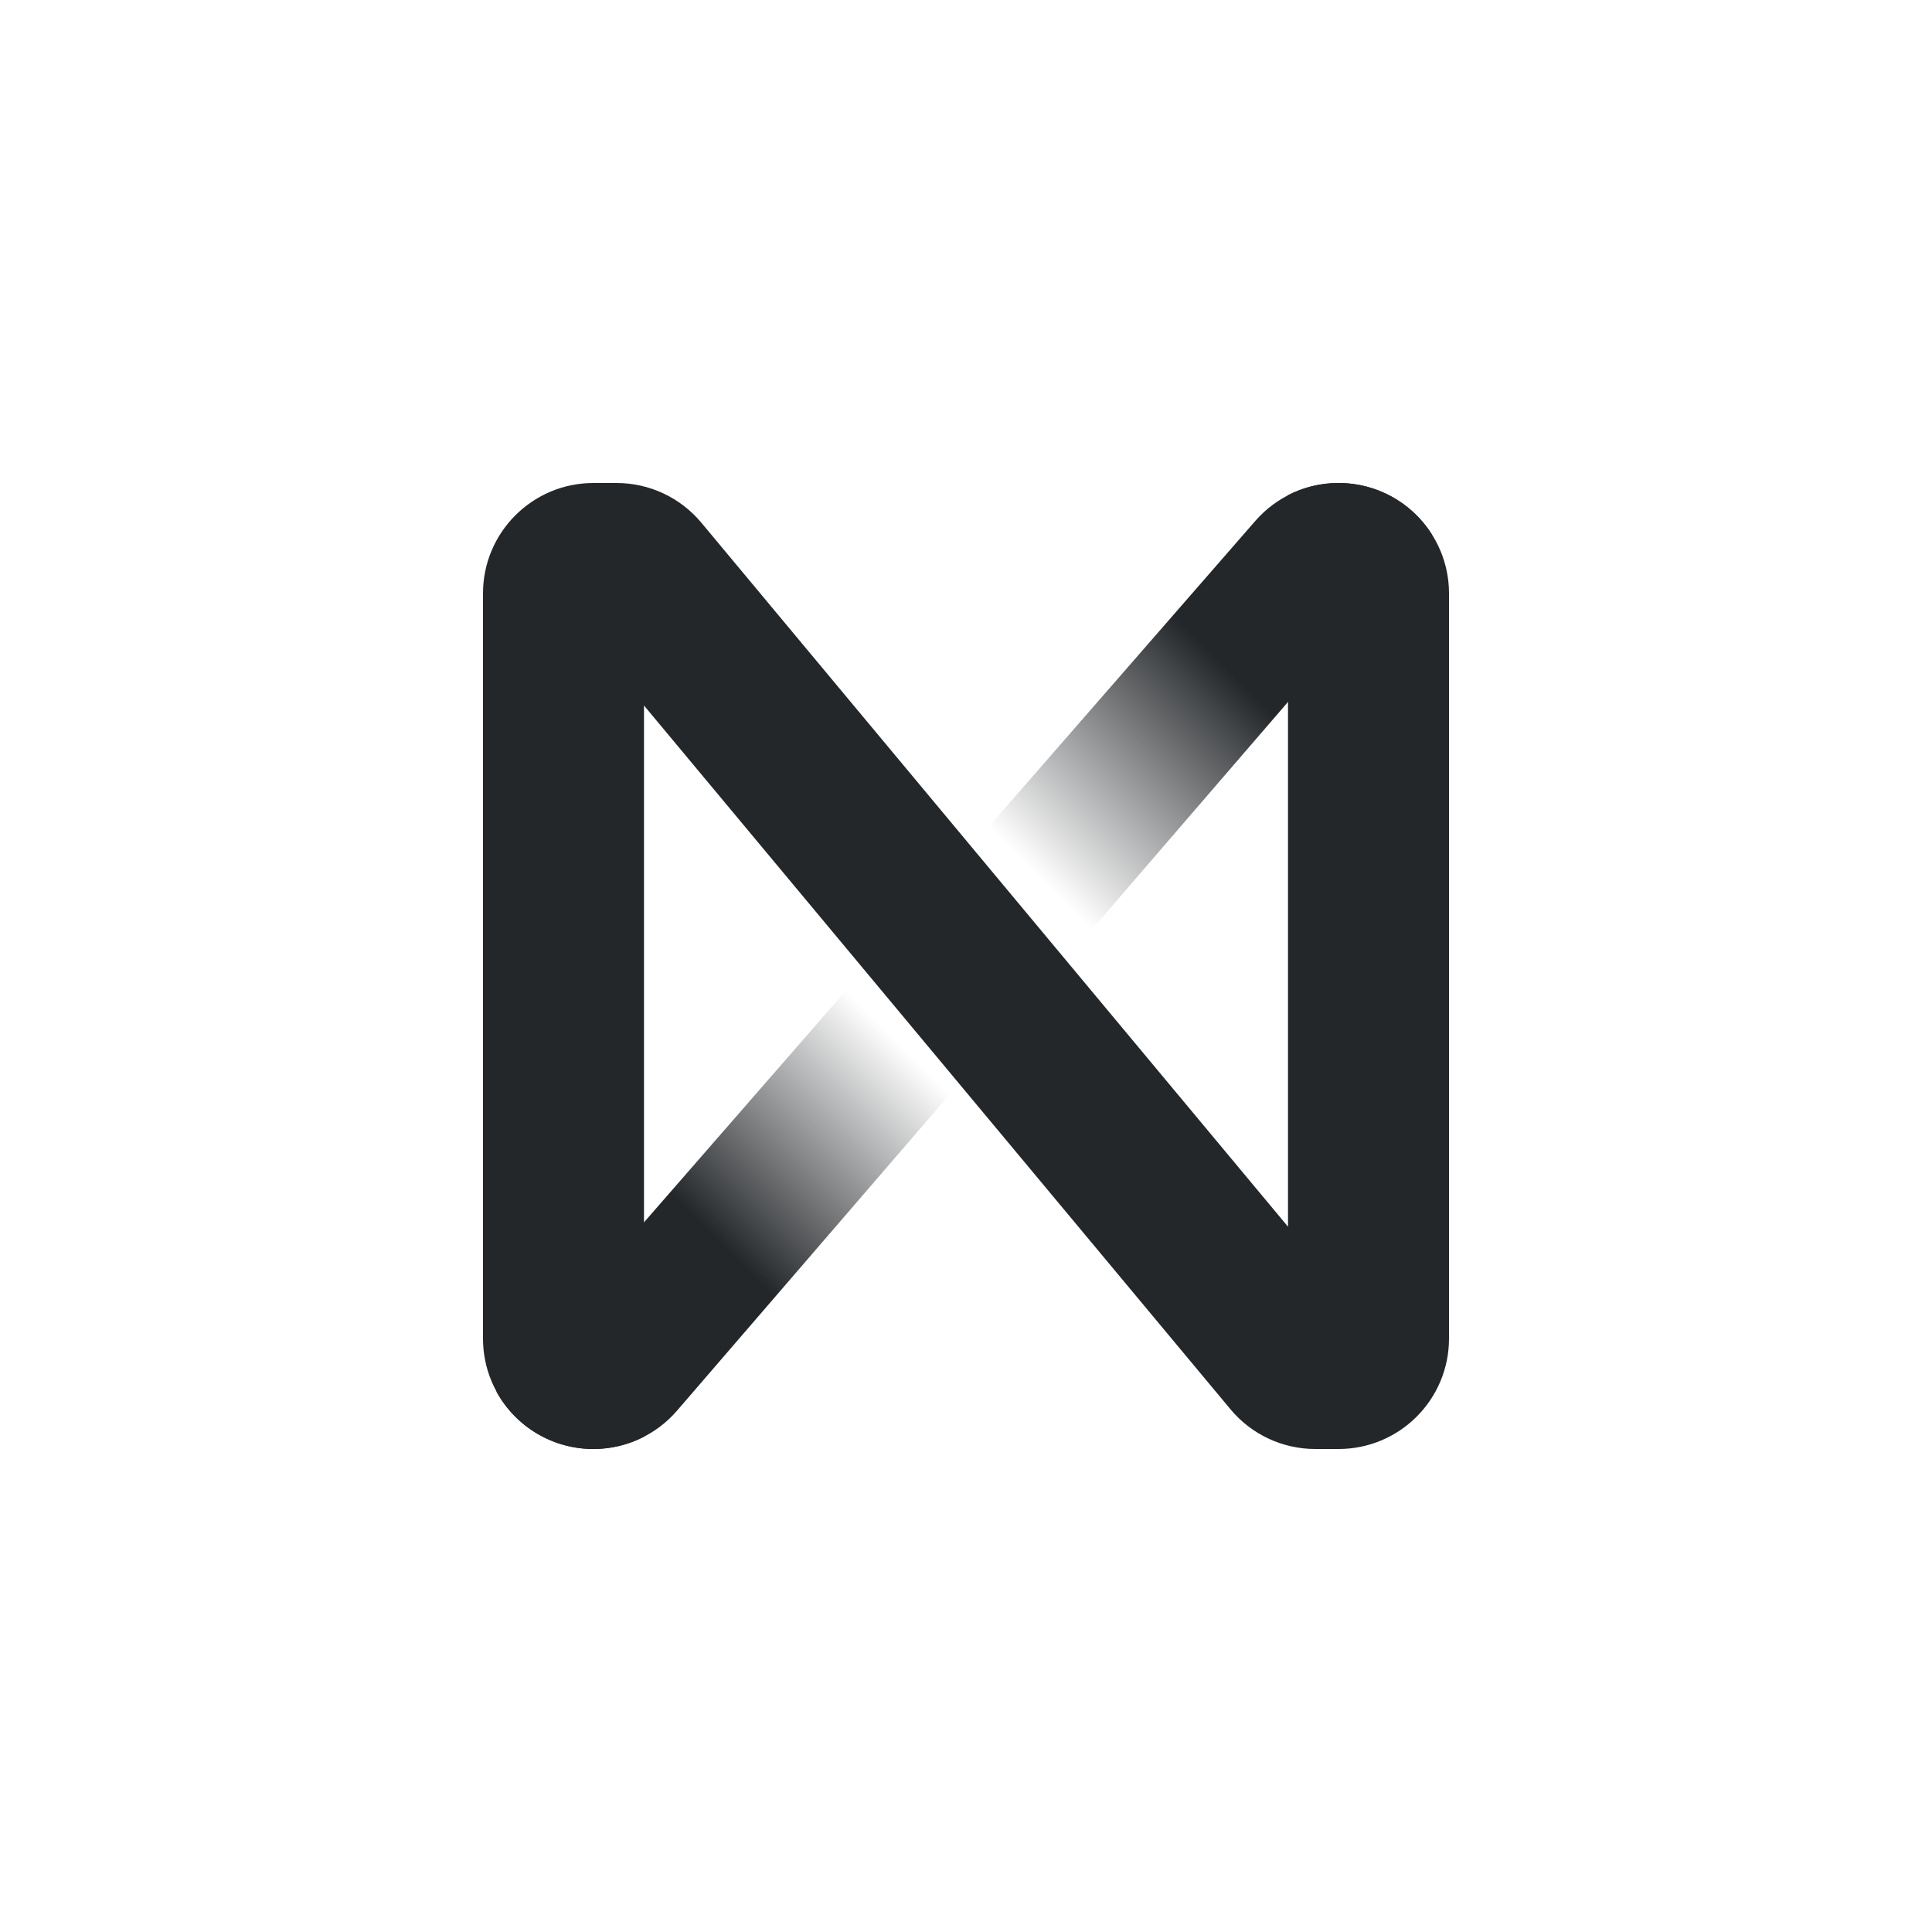
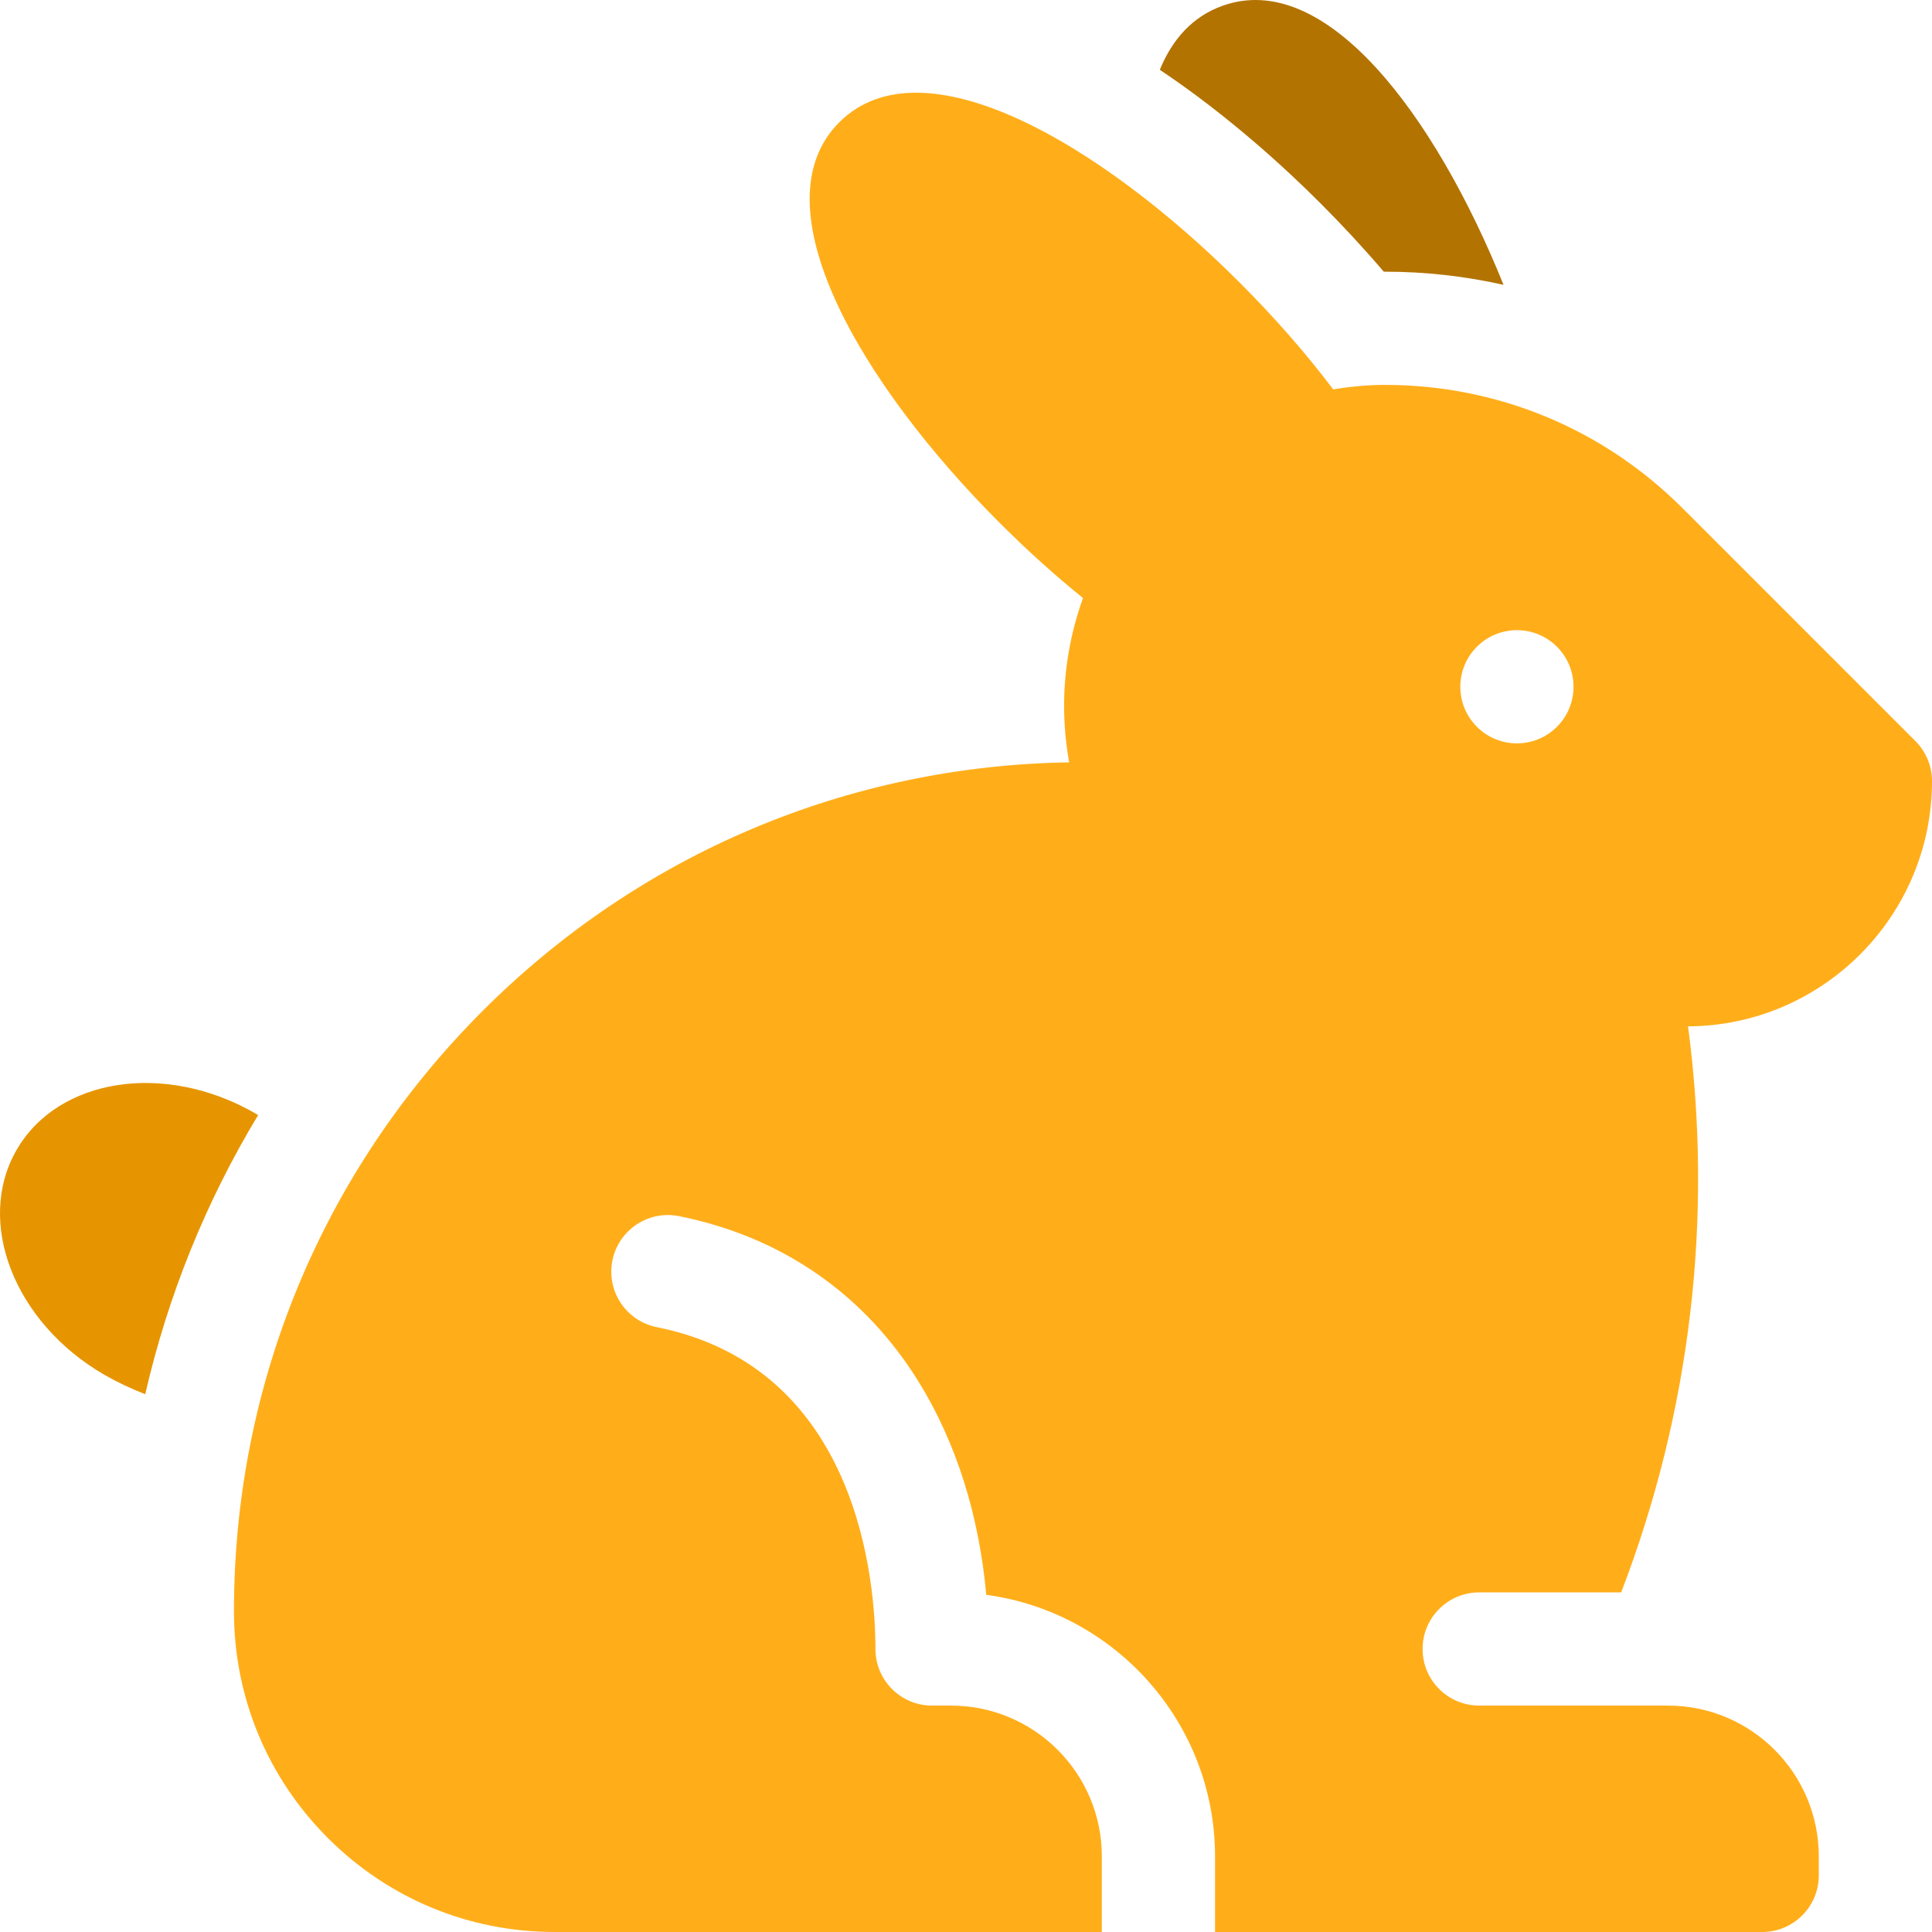
- <svg xmlns="http://www.w3.org/2000/svg" viewBox="0 0 288 288">
-   <linearGradient id="a" gradientUnits="userSpaceOnUse" x1="76.81" x2="211.16" y1="211.17" y2="76.81">
-     <stop offset=".21" stop-color="#24272a" />
-     <stop offset=".42" stop-color="#24272a" stop-opacity="0" />
-     <stop offset=".59" stop-color="#24272a" stop-opacity="0" />
-     <stop offset=".81" stop-color="#24272a" />
-   </linearGradient>
-   <path d="m88.46 216a16.45 16.45 0 0 0 12.46-5.71l112.56-130.57a16.42 16.42 0 0 0 -13.94-7.72 16.46 16.46 0 0 0 -12.41 5.65l-113.13 129.8a16.46 16.46 0 0 0 14.46 8.55z" fill="url(#a)" />
-   <path d="m88.46 216a16.46 16.46 0 0 0 7.54-1.83v-109l87.45 104.94a16.44 16.44 0 0 0 12.64 5.89h3.45a16.46 16.46 0 0 0 16.46-16.46v-111.08a16.46 16.46 0 0 0 -16.46-16.46 16.36 16.36 0 0 0 -7.54 1.81v109.05l-87.45-104.94a16.44 16.44 0 0 0 -12.64-5.92h-3.45a16.46 16.46 0 0 0 -16.46 16.46v111.08a16.46 16.46 0 0 0 16.46 16.46z" fill="#24272a" />
+ <svg xmlns="http://www.w3.org/2000/svg" viewBox="0 0 512 512" focusable="false" class="chakra-icon css-i63i4f">
+   <path d="m349.946 53.88c5.926 5.926 11.532 11.985 16.768 18.12h.283c10.718 0 21.252 1.185 31.457 3.489-18.259-45.254-47.265-83.863-74.606-73.911-7.795 2.837-13.155 8.786-16.487 16.916 18.404 12.309 33.7 26.502 42.331 35.134z" fill="#b37300" />
+   <path d="m67.708 295.084c-23.915-13.807-52.256-9.491-63.301 9.641-11.046 19.132-.613 45.834 23.301 59.641 3.239 1.87 6.883 3.587 10.78 5.116 5.996-26.134 16.073-51.052 29.922-73.979-.233-.139-.468-.284-.702-.419z" fill="#e69500" />
+   <path d="m512 207c.001-3.978-1.58-7.793-4.393-10.607l-61.716-61.716c-21.072-21.072-49.089-32.677-78.893-32.677-4.362.001-8.852.396-13.69 1.188-7.26-9.625-15.636-19.156-24.572-28.091l-.257-.257c-36.957-36.957-84.086-64.408-106.067-42.427s5.47 69.11 42.427 106.067l.257.257c7.016 7.016 14.399 13.688 21.906 19.745-3.305 9.241-5.002 18.82-5.002 28.518 0 5.077.45 10.095 1.344 15.029-58.735.927-113.808 24.237-155.444 65.872-42.496 42.497-65.9 98.999-65.9 159.099 0 22.704 8.841 44.05 24.895 60.104 16.055 16.054 37.401 24.896 60.105 24.896l145-.001v-20c0-22.088-17.903-39.994-39.99-40h-5.01c-8.284 0-15-6.716-15-15 0-17.29-4.178-74.539-57.942-85.291-8.123-1.625-13.392-9.527-11.767-17.65 1.625-8.125 9.527-13.391 17.65-11.768 27.175 5.436 49.157 20.649 63.572 43.997 9.888 16.017 15.959 35.285 17.847 56.357 34.188 4.596 60.64 33.939 60.64 69.356v20h145c8.284 0 15-6.716 15-15v-5c0-22.088-17.903-39.994-39.99-40h-50.01c-8.284 0-15-6.716-15-15s6.716-15 15-15h37.629c18.402-47.909 24.452-99.158 17.719-150.001 35.683-.187 64.653-29.275 64.652-64.999zm-110-10c-8.284 0-15-6.716-15-15s6.716-15 15-15 15 6.716 15 15-6.716 15-15 15z" fill="#ffae1a" />
</svg>
